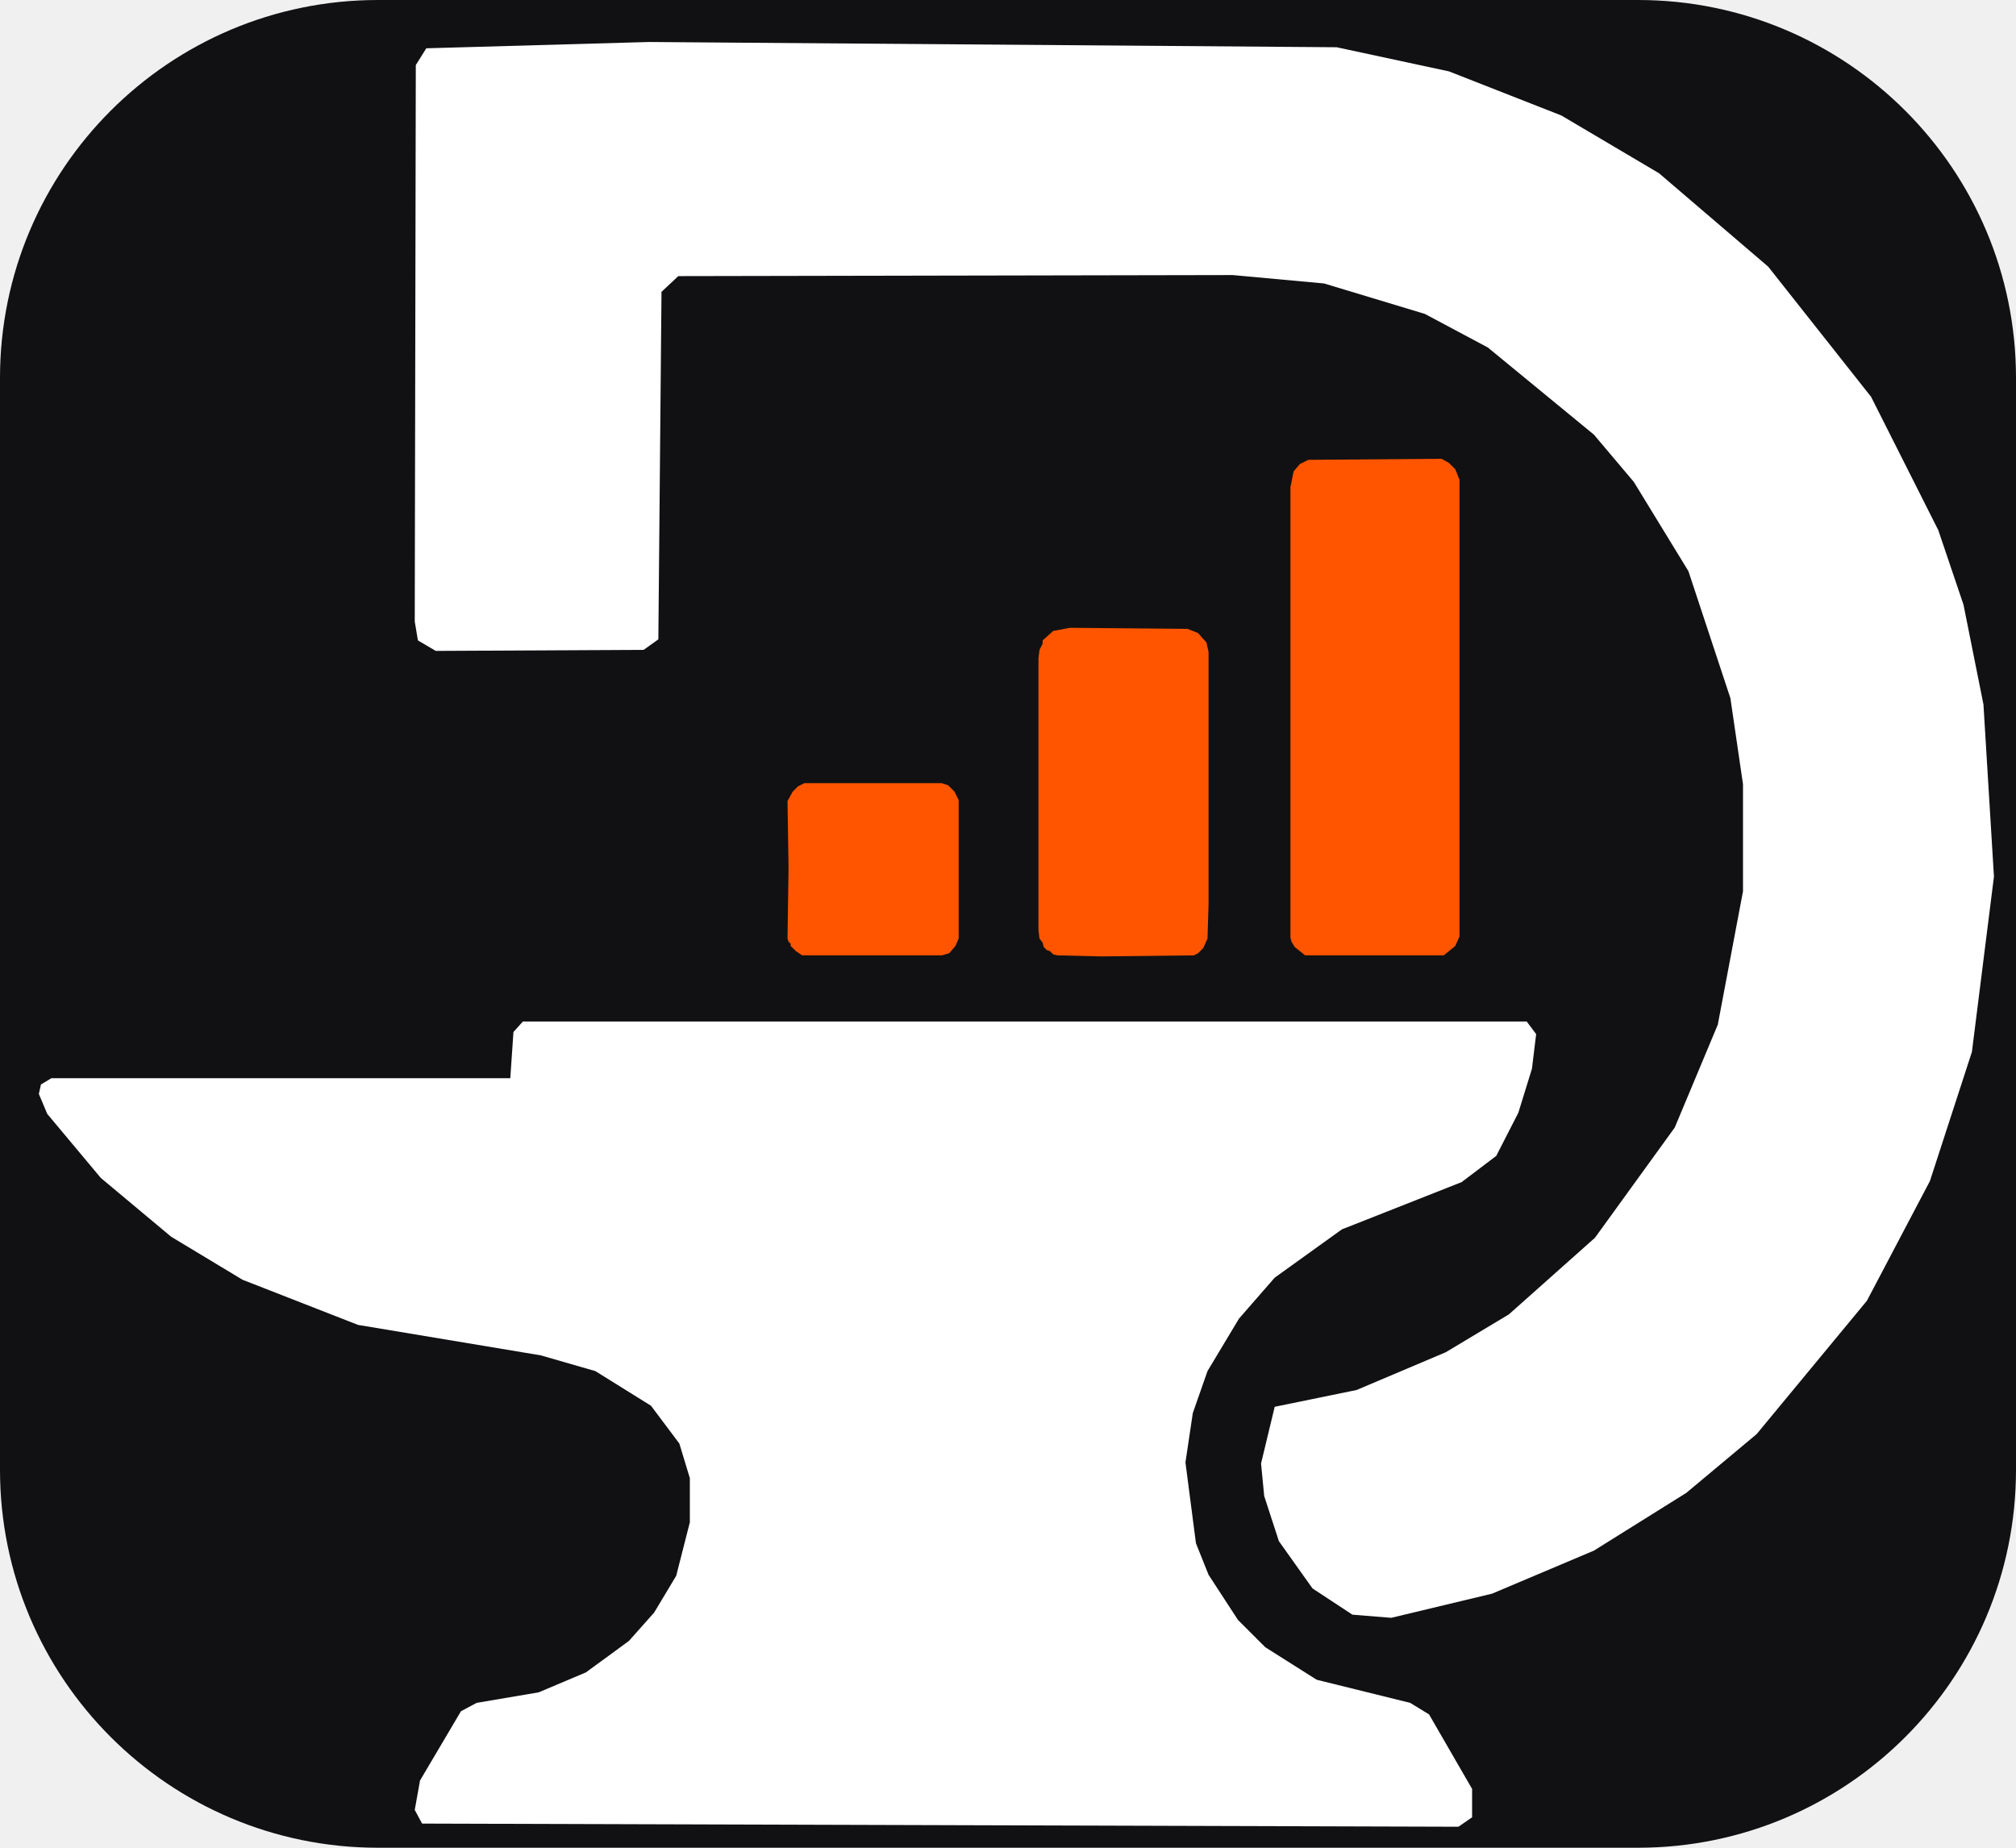
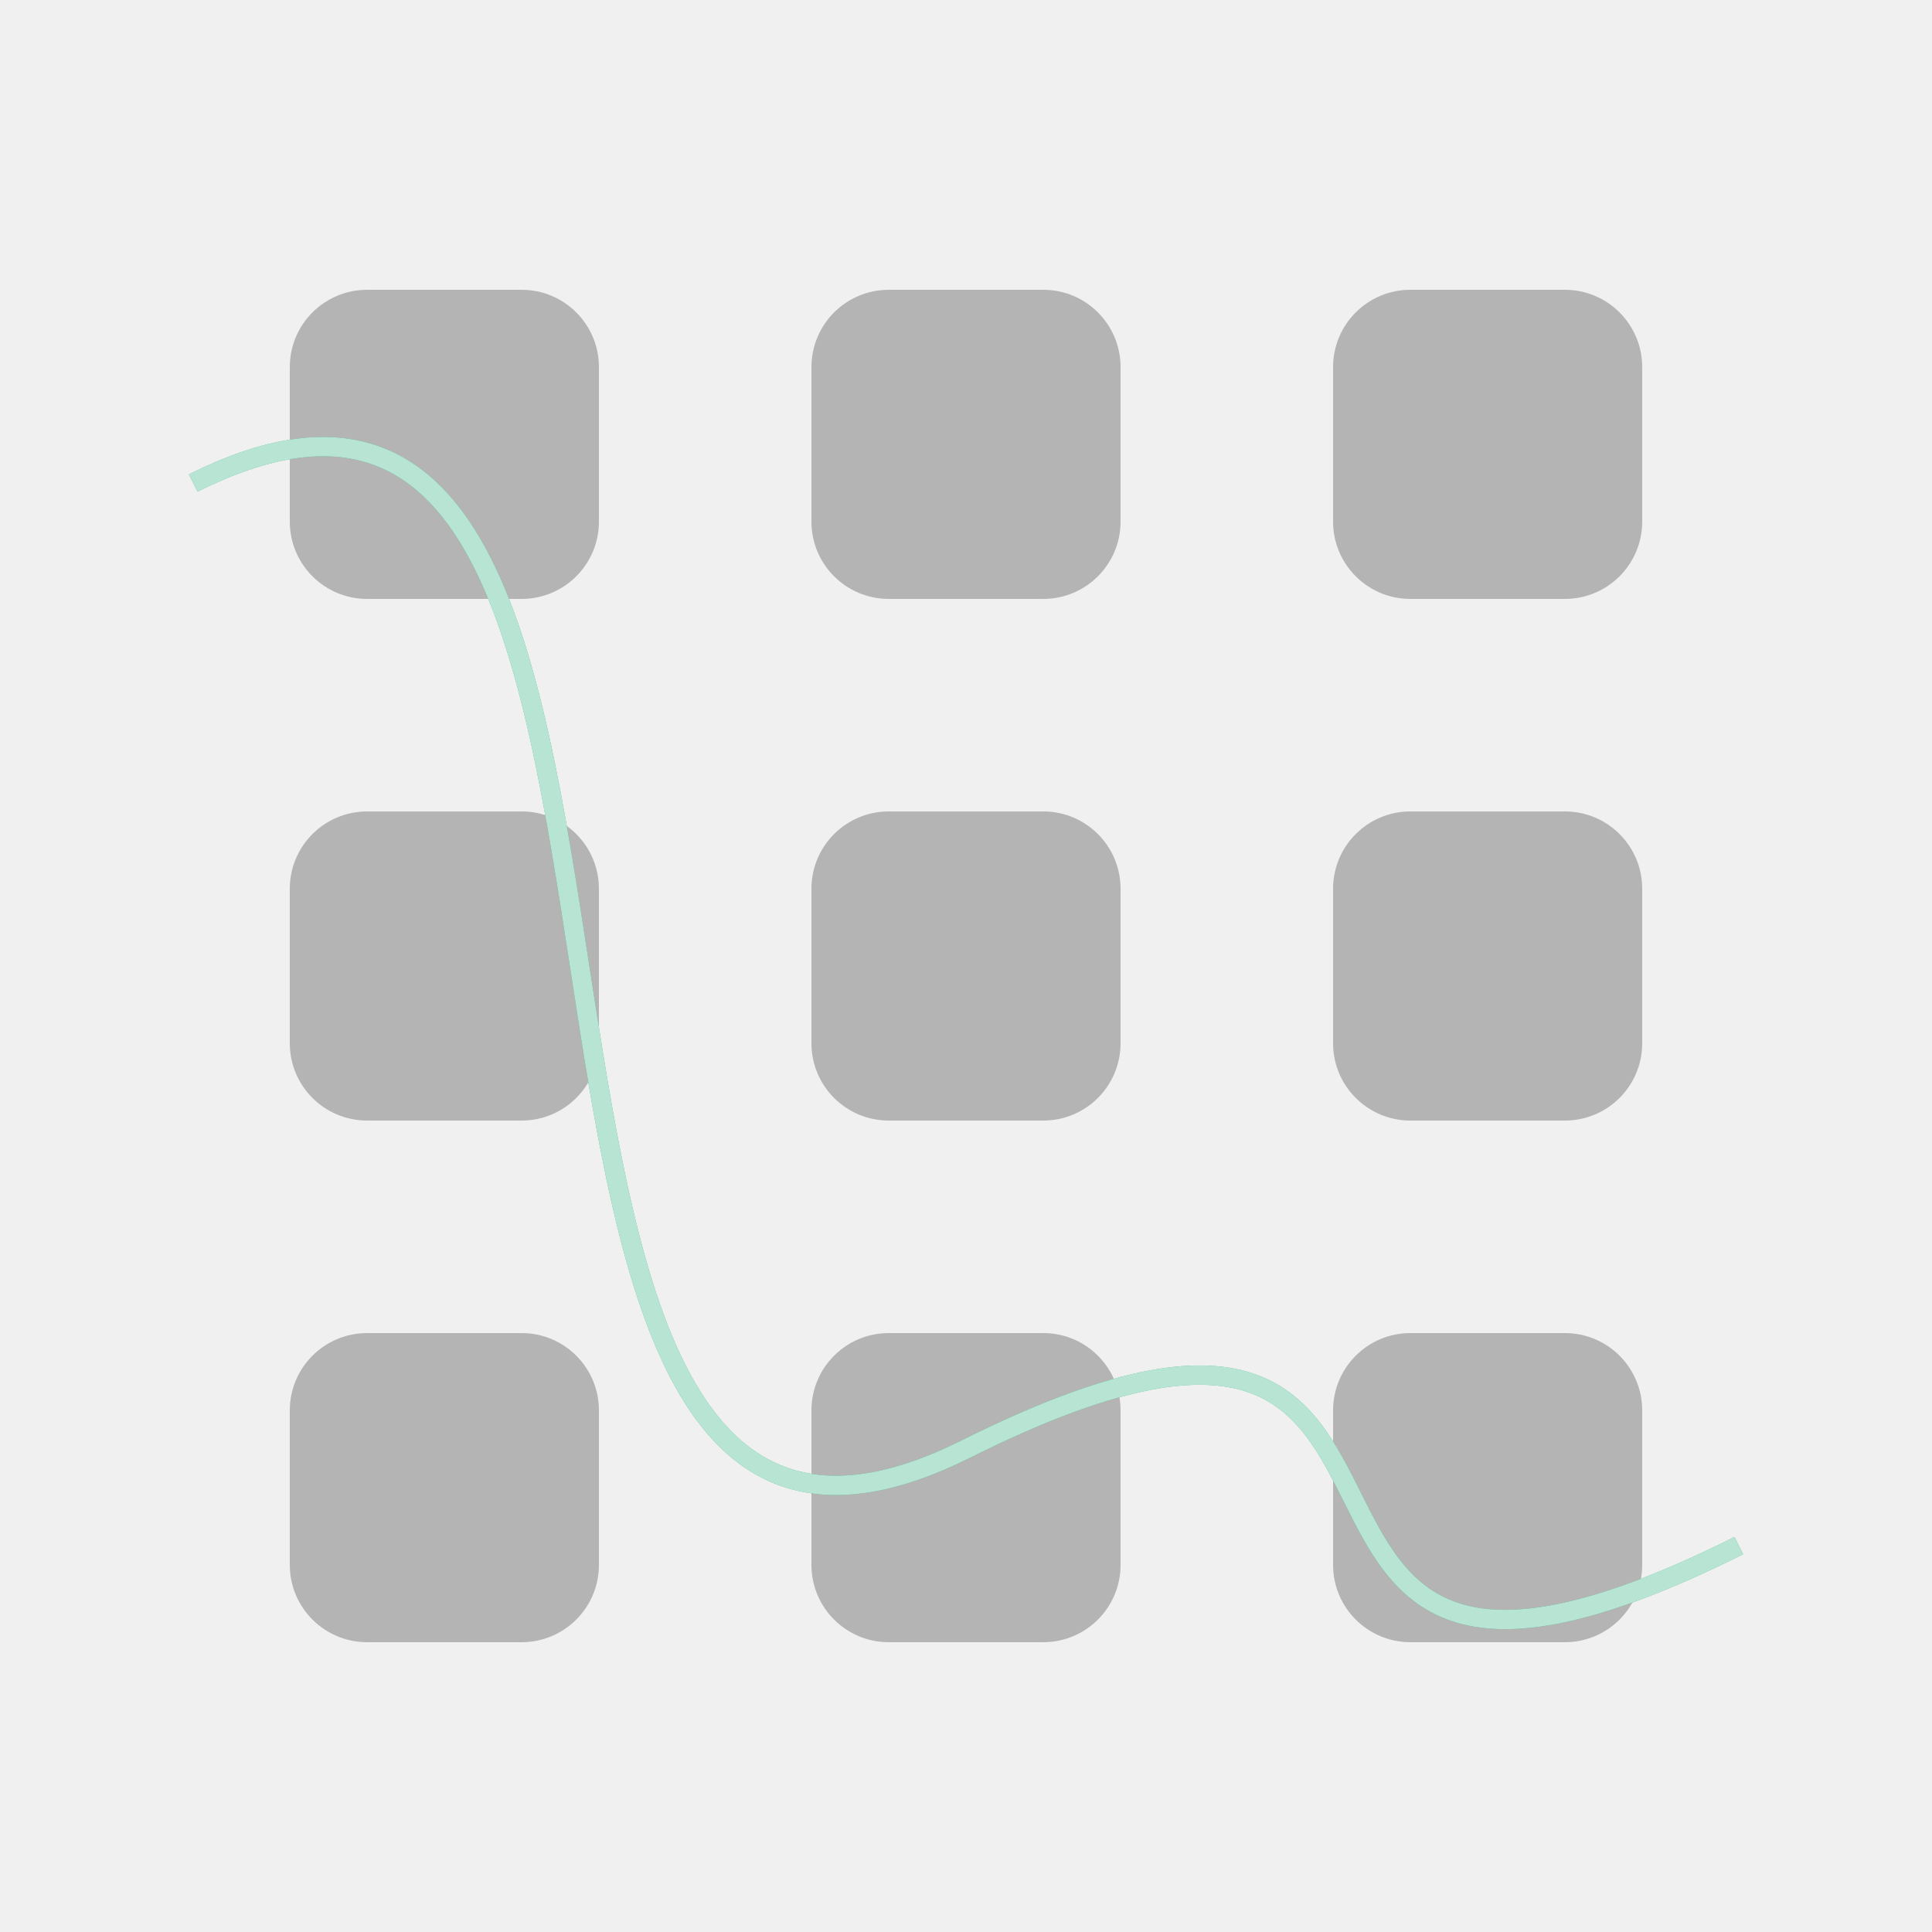
- <svg xmlns="http://www.w3.org/2000/svg" viewBox="270 280 480 440">
-   <rect x="270" y="280" width="480" height="440" rx="90" fill="#111113" />
-   <path d="M 279.75,538.25 L 279.25,540.50 L 281.25,545.25 L 294.00,560.50 L 310.75,574.50 L 327.75,584.75 L 355.25,595.50 L 398.75,602.75 L 411.75,606.50 L 425.00,614.75 L 431.75,623.75 L 434.25,632.00 L 434.25,642.50 L 431.00,655.25 L 425.75,664.00 L 419.75,670.75 L 409.50,678.25 L 398.25,683.00 L 383.50,685.50 L 379.75,687.50 L 370.00,704.00 L 368.75,711.00 L 370.50,714.25 L 617.25,715.00 L 620.50,712.75 L 620.50,706.00 L 610.25,688.25 L 605.75,685.50 L 583.50,680.00 L 571.25,672.25 L 564.75,665.75 L 557.75,655.00 L 554.75,647.50 L 552.25,628.25 L 554.00,616.50 L 557.50,606.50 L 565.00,594.00 L 573.50,584.25 L 589.50,572.75 L 618.00,561.50 L 626.25,555.25 L 631.50,545.00 L 634.75,534.50 L 635.75,526.25 L 633.50,523.25 L 394.50,523.25 L 392.25,525.75 L 391.50,536.75 L 282.25,536.75 Z M 371.50,291.50 L 369.00,295.50 L 368.75,428.00 L 369.50,432.50 L 373.75,435.00 L 423.25,434.75 L 426.75,432.25 L 427.50,349.50 L 431.50,345.75 L 563.50,345.50 L 585.25,347.50 L 609.25,354.75 L 624.25,362.75 L 649.50,383.50 L 659.00,394.75 L 672.00,416.00 L 682.00,446.25 L 685.00,466.75 L 685.00,492.25 L 679.00,524.00 L 668.75,548.50 L 649.75,574.75 L 629.25,593.00 L 614.25,602.00 L 593.00,611.00 L 573.50,615.00 L 570.25,628.50 L 571.00,636.25 L 574.50,647.00 L 582.50,658.25 L 592.00,664.50 L 601.25,665.25 L 625.25,659.50 L 649.50,649.25 L 671.50,635.50 L 688.25,621.50 L 714.50,589.75 L 729.50,561.25 L 739.50,530.50 L 744.75,488.75 L 742.25,447.75 L 737.50,424.00 L 731.50,406.25 L 715.50,374.50 L 691.00,343.50 L 665.00,321.25 L 641.75,307.50 L 615.00,297.00 L 588.25,291.25 L 424.50,290.00 Z " fill="#ffffff" />
-   <path d="M 460.00,467.25 L 458.75,468.50 L 457.50,470.75 L 457.75,486.75 L 457.50,503.50 L 457.75,504.25 L 458.25,504.75 L 458.25,505.25 L 459.50,506.50 L 461.00,507.50 L 494.25,507.50 L 496.00,507.00 L 497.50,505.25 L 498.25,503.50 L 498.25,470.50 L 497.25,468.50 L 495.75,467.00 L 494.25,466.50 L 461.50,466.50 Z M 520.75,430.25 L 518.25,432.50 L 518.25,433.25 L 517.50,434.75 L 517.25,436.75 L 517.25,501.50 L 517.50,503.50 L 518.25,504.50 L 518.50,505.50 L 519.25,506.25 L 520.00,506.50 L 520.75,507.25 L 521.75,507.50 L 532.25,507.75 L 554.25,507.50 L 555.25,507.00 L 556.50,505.75 L 557.50,503.50 L 557.75,495.25 L 557.75,435.25 L 557.25,433.00 L 555.25,430.75 L 552.75,429.75 L 524.75,429.50 Z M 581.50,389.50 L 579.50,390.50 L 578.00,392.25 L 577.25,396.00 L 577.25,503.25 L 577.50,504.25 L 578.25,505.50 L 580.75,507.50 L 613.75,507.50 L 616.50,505.25 L 617.50,503.00 L 617.50,394.25 L 616.50,391.75 L 615.00,390.25 L 613.25,389.25 Z " fill="#FF5500" />
+ <svg xmlns="http://www.w3.org/2000/svg" viewBox="0 0 100 100">
+   <rect x="15" y="15" width="16" height="16" rx="4" fill="#000000" opacity="0.25" />
+   <rect x="42" y="15" width="16" height="16" rx="4" fill="#000000" opacity="0.25" />
+   <rect x="69" y="15" width="16" height="16" rx="4" fill="#000000" opacity="0.25" />
+   <rect x="15" y="42" width="16" height="16" rx="4" fill="#000000" opacity="0.25" />
+   <rect x="42" y="42" width="16" height="16" rx="4" fill="#000000" opacity="0.25" />
+   <rect x="69" y="42" width="16" height="16" rx="4" fill="#000000" opacity="0.25" />
+   <rect x="15" y="69" width="16" height="16" rx="4" fill="#000000" opacity="0.25" />
+   <rect x="42" y="69" width="16" height="16" rx="4" fill="#000000" opacity="0.25" />
+   <rect x="69" y="69" width="16" height="16" rx="4" fill="#000000" opacity="0.25" />
+   <path d="M 10,25 C 40,10 20,90 50,75 C 80,60 60,95 90,80" fill="none" stroke="#0fa36b" strokeWidth="10" strokeLinecap="round" />
+   <path d="M 10,25 C 40,10 20,90 50,75 C 80,60 60,95 90,80" fill="none" stroke="#ffffff" strokeWidth="2" strokeLinecap="round" opacity="0.7" />
</svg>
